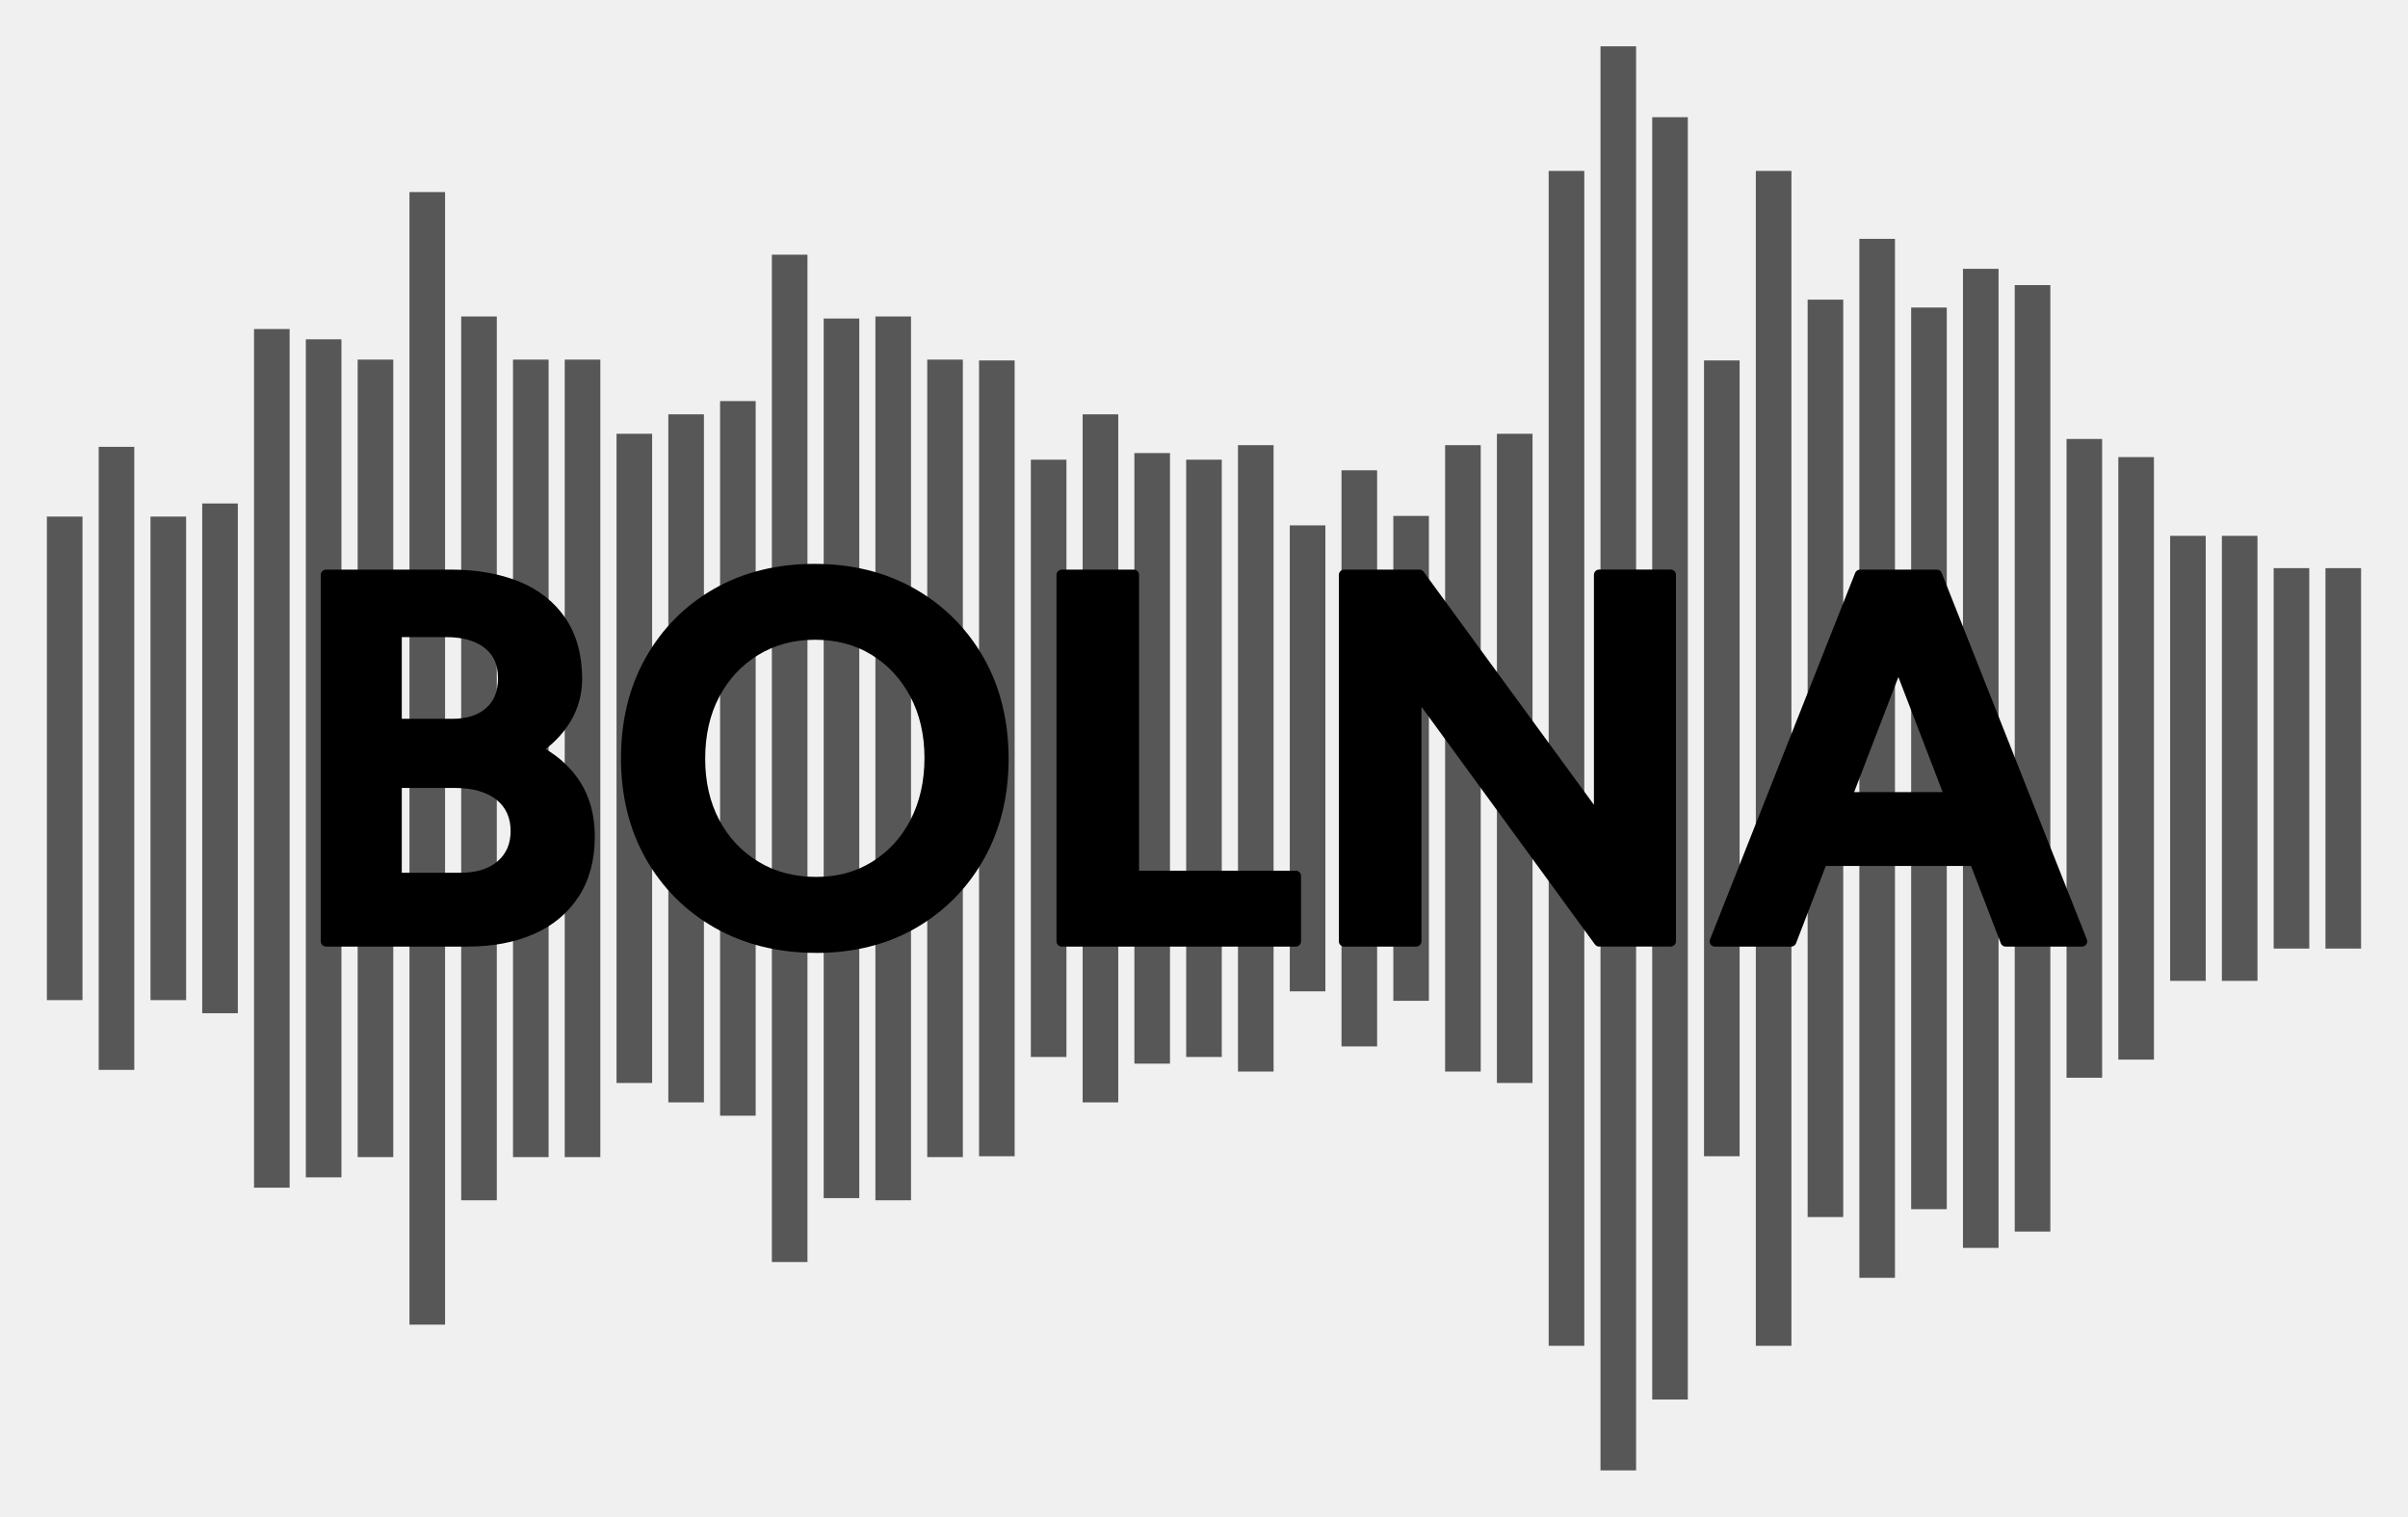
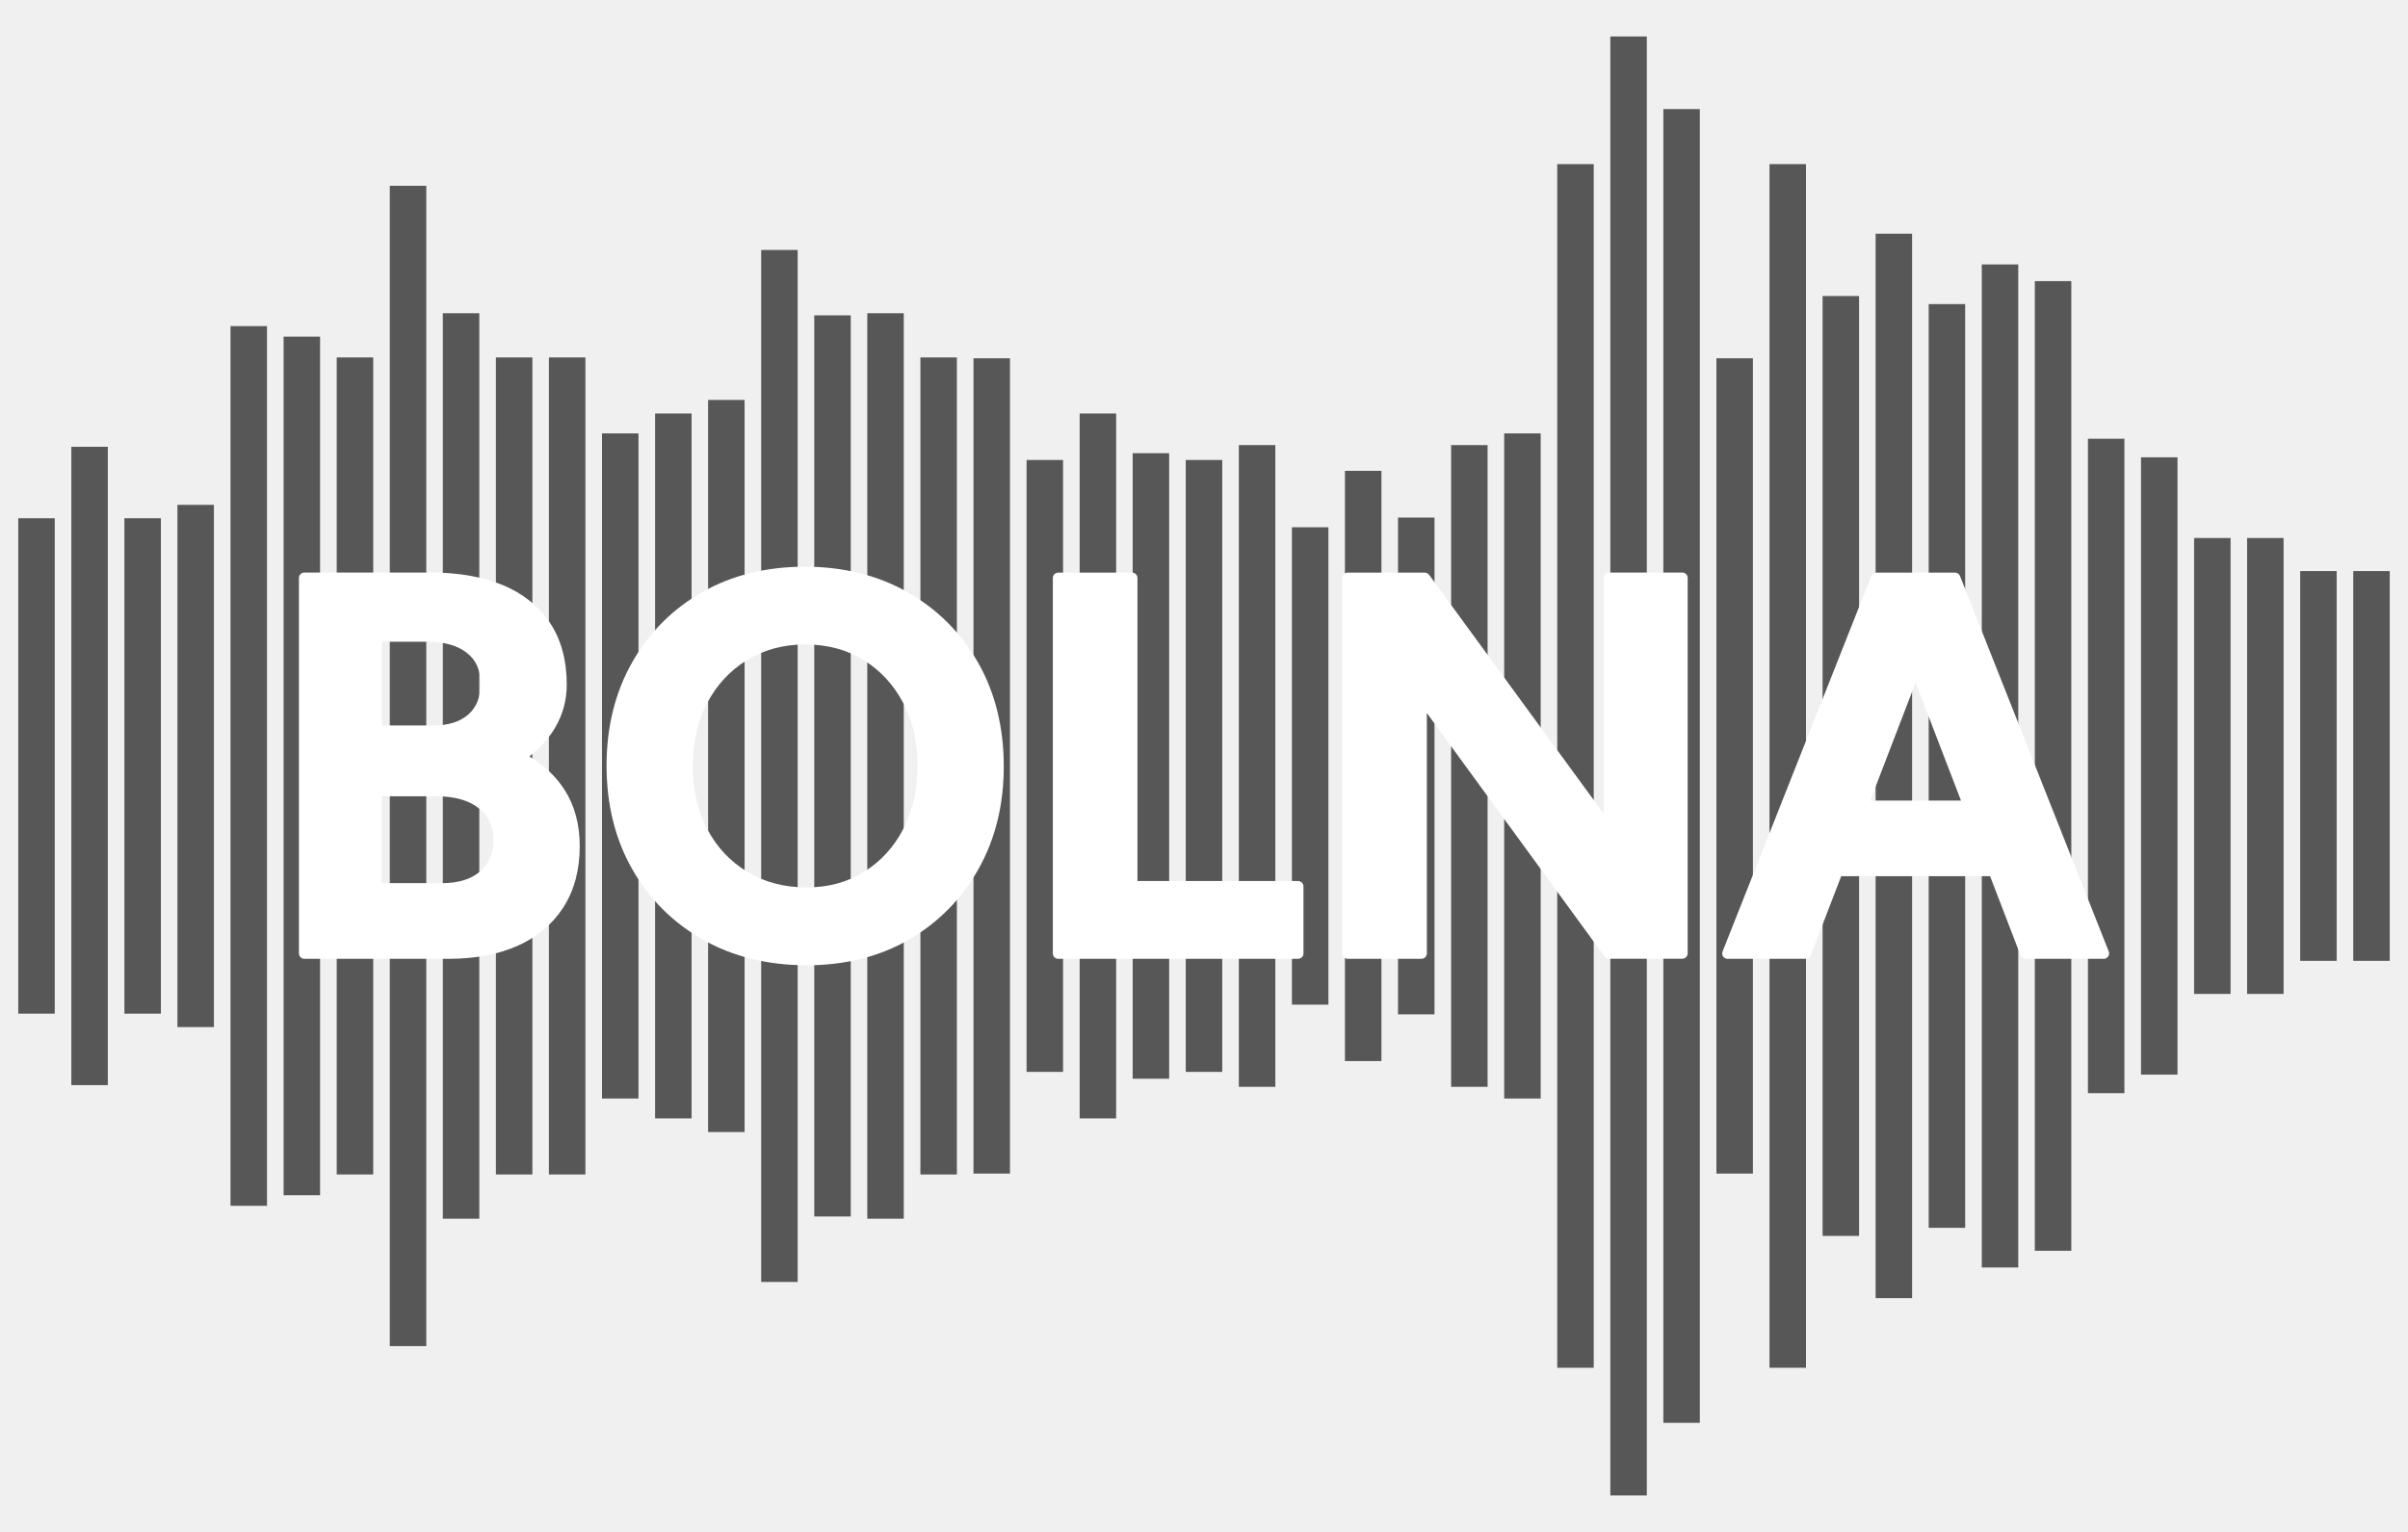
- <svg xmlns="http://www.w3.org/2000/svg" viewBox="-0.817 -0.301 67.635 42.603" fill="none">
+ <svg xmlns="http://www.w3.org/2000/svg" width="66" height="42" viewBox="0 0 66 42" fill="none">
  <path d="M1 14.209V27.791" stroke="#575757" strokeWidth="0.591" strokeMiterlimit="10" strokeLinecap="round" />
  <path d="M2.455 12.25V29.75" stroke="#575757" strokeWidth="0.591" strokeMiterlimit="10" strokeLinecap="round" />
  <path d="M3.91 14.209V27.791" stroke="#575757" strokeWidth="0.591" strokeMiterlimit="10" strokeLinecap="round" />
  <path d="M5.363 13.841V28.159" stroke="#575757" strokeWidth="0.591" strokeMiterlimit="10" strokeLinecap="round" />
  <path d="M6.818 8.941V33.059" stroke="#575757" strokeWidth="0.591" strokeMiterlimit="10" strokeLinecap="round" />
  <path d="M8.273 9.23V32.769" stroke="#575757" strokeWidth="0.591" strokeMiterlimit="10" strokeLinecap="round" />
  <path d="M9.729 9.8V32.2" stroke="#575757" strokeWidth="0.591" strokeMiterlimit="10" strokeLinecap="round" />
  <path d="M11.184 5.094V36.906" stroke="#575757" strokeWidth="0.591" strokeMiterlimit="10" strokeLinecap="round" />
  <path d="M12.637 8.588V33.413" stroke="#575757" strokeWidth="0.591" strokeMiterlimit="10" strokeLinecap="round" />
  <path d="M14.092 9.8V32.2" stroke="#575757" strokeWidth="0.591" strokeMiterlimit="10" strokeLinecap="round" />
  <path d="M15.545 9.8V32.2" stroke="#575757" strokeWidth="0.591" strokeMiterlimit="10" strokeLinecap="round" />
  <path d="M17 11.883V30.118" stroke="#575757" strokeWidth="0.591" strokeMiterlimit="10" strokeLinecap="round" />
  <path d="M18.455 11.337V30.663" stroke="#575757" strokeWidth="0.591" strokeMiterlimit="10" strokeLinecap="round" />
  <path d="M19.908 10.965V31.037" stroke="#575757" strokeWidth="0.591" strokeMiterlimit="10" strokeLinecap="round" />
  <path d="M21.363 6.853V35.147" stroke="#575757" strokeWidth="0.591" strokeMiterlimit="10" strokeLinecap="round" />
  <path d="M22.818 8.646V33.352" stroke="#575757" strokeWidth="0.591" strokeMiterlimit="10" strokeLinecap="round" />
  <path d="M24.271 8.588V33.413" stroke="#575757" strokeWidth="0.591" strokeMiterlimit="10" strokeLinecap="round" />
  <path d="M25.727 9.8V32.2" stroke="#575757" strokeWidth="0.591" strokeMiterlimit="10" strokeLinecap="round" />
  <path d="M27.182 9.823V32.176" stroke="#575757" strokeWidth="0.591" strokeMiterlimit="10" strokeLinecap="round" />
  <path d="M28.637 12.611V29.388" stroke="#575757" strokeWidth="0.591" strokeMiterlimit="10" strokeLinecap="round" />
  <path d="M30.092 11.337V30.663" stroke="#575757" strokeWidth="0.591" strokeMiterlimit="10" strokeLinecap="round" />
  <path d="M31.545 12.425V29.575" stroke="#575757" strokeWidth="0.591" strokeMiterlimit="10" strokeLinecap="round" />
  <path d="M33 12.611V29.388" stroke="#575757" strokeWidth="0.591" strokeMiterlimit="10" strokeLinecap="round" />
  <path d="M34.455 12.203V29.797" stroke="#575757" strokeWidth="0.591" strokeMiterlimit="10" strokeLinecap="round" />
  <path d="M35.91 14.456V27.544" stroke="#575757" strokeWidth="0.591" strokeMiterlimit="10" strokeLinecap="round" />
  <path d="M37.363 12.909V29.091" stroke="#575757" strokeWidth="0.591" strokeMiterlimit="10" strokeLinecap="round" />
  <path d="M38.818 14.19V27.81" stroke="#575757" strokeWidth="0.591" strokeMiterlimit="10" strokeLinecap="round" />
  <path d="M40.273 12.203V29.797" stroke="#575757" strokeWidth="0.591" strokeMiterlimit="10" strokeLinecap="round" />
  <path d="M41.728 11.883V30.118" stroke="#575757" strokeWidth="0.591" strokeMiterlimit="10" strokeLinecap="round" />
  <path d="M43.182 4.5V37.5" stroke="#575757" strokeWidth="0.591" strokeMiterlimit="10" strokeLinecap="round" />
  <path d="M44.637 1V41" stroke="#575757" strokeWidth="0.591" strokeMiterlimit="10" strokeLinecap="round" />
  <path d="M46.09 2.991V39.009" stroke="#575757" strokeWidth="0.591" strokeMiterlimit="10" strokeLinecap="round" />
  <path d="M47.545 9.823V32.176" stroke="#575757" strokeWidth="0.591" strokeMiterlimit="10" strokeLinecap="round" />
  <path d="M49 4.5V37.5" stroke="#575757" strokeWidth="0.591" strokeMiterlimit="10" strokeLinecap="round" />
  <path d="M50.455 8.116V33.884" stroke="#575757" strokeWidth="0.591" strokeMiterlimit="10" strokeLinecap="round" />
  <path d="M51.908 6.408V35.591" stroke="#575757" strokeWidth="0.591" strokeMiterlimit="10" strokeLinecap="round" />
  <path d="M53.363 8.337V33.663" stroke="#575757" strokeWidth="0.591" strokeMiterlimit="10" strokeLinecap="round" />
  <path d="M54.818 7.25V34.75" stroke="#575757" strokeWidth="0.591" strokeMiterlimit="10" strokeLinecap="round" />
  <path d="M56.272 7.707V34.292" stroke="#575757" strokeWidth="0.591" strokeMiterlimit="10" strokeLinecap="round" />
  <path d="M57.727 12.029V29.971" stroke="#575757" strokeWidth="0.591" strokeMiterlimit="10" strokeLinecap="round" />
  <path d="M59.182 12.538V29.462" stroke="#575757" strokeWidth="0.591" strokeMiterlimit="10" strokeLinecap="round" />
  <path d="M60.637 14.75V27.25" stroke="#575757" strokeWidth="0.591" strokeMiterlimit="10" strokeLinecap="round" />
  <path d="M62.09 14.75V27.25" stroke="#575757" strokeWidth="0.591" strokeMiterlimit="10" strokeLinecap="round" />
  <path d="M63.545 15.657V26.343" stroke="#575757" strokeWidth="0.591" strokeMiterlimit="10" strokeLinecap="round" />
  <path d="M65 15.657V26.343" stroke="#575757" strokeWidth="0.591" strokeMiterlimit="10" strokeLinecap="round" />
-   <path d="M8.341 26.287C8.26 26.287 8.193 26.22 8.193 26.139V15.845C8.193 15.764 8.26 15.698 8.341 15.698H11.842C12.567 15.698 13.211 15.812 13.759 16.032C14.316 16.259 14.756 16.606 15.066 17.064C15.376 17.523 15.534 18.098 15.534 18.772C15.534 19.198 15.425 19.597 15.211 19.957C15.035 20.251 14.8 20.513 14.509 20.739C14.915 20.981 15.239 21.288 15.475 21.656C15.75 22.085 15.89 22.604 15.89 23.198C15.89 23.851 15.738 24.417 15.438 24.881C15.138 25.344 14.713 25.7 14.177 25.935C13.648 26.167 13.022 26.287 12.316 26.287H8.343H8.341ZM12.122 24.213C12.565 24.213 12.915 24.104 13.162 23.889C13.406 23.676 13.525 23.398 13.525 23.037C13.525 22.675 13.394 22.372 13.124 22.159C12.846 21.941 12.455 21.831 11.96 21.831H10.468V24.213H12.122ZM11.886 19.889C12.291 19.889 12.61 19.788 12.837 19.588C13.062 19.389 13.171 19.113 13.171 18.742C13.171 18.372 13.05 18.1 12.799 17.901C12.542 17.698 12.18 17.595 11.723 17.595H10.468V19.889H11.886Z" fill="#000000" />
-   <path d="M22.106 26.464C21.041 26.464 20.086 26.227 19.263 25.761C18.44 25.293 17.789 24.642 17.324 23.822C16.86 23.005 16.625 22.053 16.625 20.993C16.625 19.933 16.86 18.981 17.324 18.164C17.787 17.345 18.434 16.696 19.248 16.233C20.061 15.771 21.006 15.537 22.062 15.537C23.118 15.537 24.066 15.774 24.883 16.24C25.7 16.708 26.35 17.359 26.814 18.178C27.277 18.996 27.512 19.949 27.512 21.008C27.512 22.067 27.28 23.005 26.821 23.822C26.362 24.642 25.719 25.293 24.913 25.761C24.106 26.228 23.161 26.465 22.106 26.465V26.464ZM22.062 17.669C21.473 17.669 20.939 17.814 20.477 18.096C20.015 18.38 19.647 18.774 19.386 19.268C19.123 19.764 18.99 20.349 18.99 21.008C18.99 21.666 19.123 22.237 19.386 22.733C19.647 23.227 20.016 23.621 20.485 23.903C20.951 24.187 21.496 24.33 22.106 24.33C22.716 24.33 23.226 24.186 23.682 23.903C24.139 23.619 24.502 23.224 24.759 22.725C25.017 22.224 25.149 21.642 25.149 20.991C25.149 20.341 25.016 19.762 24.753 19.267C24.492 18.772 24.127 18.378 23.669 18.095C23.213 17.812 22.672 17.668 22.064 17.668L22.062 17.669Z" fill="#000000" />
-   <path d="M29.005 26.288C28.924 26.288 28.857 26.221 28.857 26.14V15.846C28.857 15.765 28.924 15.699 29.005 15.699H31.029C31.11 15.699 31.176 15.765 31.176 15.846V24.155H35.578C35.659 24.155 35.726 24.221 35.726 24.302V26.14C35.726 26.221 35.659 26.288 35.578 26.288H29.005Z" fill="#000000" />
-   <path d="M44.1 26.287C44.053 26.287 44.009 26.265 43.981 26.227L39.108 19.549V26.14C39.108 26.221 39.041 26.287 38.96 26.287H36.937C36.855 26.287 36.789 26.221 36.789 26.14V15.846C36.789 15.765 36.855 15.699 36.937 15.699H39.049C39.096 15.699 39.141 15.721 39.169 15.759L43.953 22.305V15.844C43.953 15.763 44.019 15.697 44.1 15.697H46.109C46.19 15.697 46.257 15.763 46.257 15.844V26.138C46.257 26.219 46.19 26.285 46.109 26.285H44.1V26.287Z" fill="#000000" />
-   <path d="M55.518 26.288C55.457 26.288 55.401 26.249 55.38 26.193L54.546 24.023H50.465L49.63 26.193C49.608 26.251 49.553 26.288 49.493 26.288H47.351C47.302 26.288 47.257 26.264 47.228 26.223C47.2 26.183 47.196 26.132 47.214 26.086L51.29 15.792C51.312 15.736 51.367 15.699 51.428 15.699H53.584C53.645 15.699 53.699 15.736 53.721 15.792L57.798 26.086C57.816 26.132 57.81 26.183 57.783 26.223C57.755 26.262 57.709 26.288 57.661 26.288H55.519H55.518ZM53.748 21.949L52.504 18.715L51.261 21.949H53.747H53.748Z" fill="#000000" />
+   <path d="M8.341 26.287C8.26 26.287 8.193 26.22 8.193 26.139V15.845C8.193 15.764 8.26 15.698 8.341 15.698H11.842C12.567 15.698 13.211 15.812 13.759 16.032C14.316 16.259 14.756 16.606 15.066 17.064C15.376 17.523 15.534 18.098 15.534 18.772C15.534 19.198 15.425 19.597 15.211 19.957C15.035 20.251 14.8 20.513 14.509 20.739C14.915 20.981 15.239 21.288 15.475 21.656C15.75 22.085 15.89 22.604 15.89 23.198C15.89 23.851 15.738 24.417 15.438 24.881C15.138 25.344 14.713 25.7 14.177 25.935C13.648 26.167 13.022 26.287 12.316 26.287H8.343H8.341ZM12.122 24.213C12.565 24.213 12.915 24.104 13.162 23.889C13.406 23.676 13.525 23.398 13.525 23.037C13.525 22.675 13.394 22.372 13.124 22.159C12.846 21.941 12.455 21.831 11.96 21.831H10.468V24.213H12.122ZM11.886 19.889C12.291 19.889 12.61 19.788 12.837 19.588C13.062 19.389 13.171 19.113 13.171 18.742C13.171 18.372 13.05 18.1 12.799 17.901C12.542 17.698 12.18 17.595 11.723 17.595H10.468V19.889H11.886Z" fill="white" />
+   <path d="M22.106 26.464C21.041 26.464 20.086 26.227 19.263 25.761C18.44 25.293 17.789 24.642 17.324 23.822C16.86 23.005 16.625 22.053 16.625 20.993C16.625 19.933 16.86 18.981 17.324 18.164C17.787 17.345 18.434 16.696 19.248 16.233C20.061 15.771 21.006 15.537 22.062 15.537C23.118 15.537 24.066 15.774 24.883 16.24C25.7 16.708 26.35 17.359 26.814 18.178C27.277 18.996 27.512 19.949 27.512 21.008C27.512 22.067 27.28 23.005 26.821 23.822C26.362 24.642 25.719 25.293 24.913 25.761C24.106 26.228 23.161 26.465 22.106 26.465V26.464ZM22.062 17.669C21.473 17.669 20.939 17.814 20.477 18.096C20.015 18.38 19.647 18.774 19.386 19.268C19.123 19.764 18.99 20.349 18.99 21.008C18.99 21.666 19.123 22.237 19.386 22.733C19.647 23.227 20.016 23.621 20.485 23.903C20.951 24.187 21.496 24.33 22.106 24.33C22.716 24.33 23.226 24.186 23.682 23.903C24.139 23.619 24.502 23.224 24.759 22.725C25.017 22.224 25.149 21.642 25.149 20.991C25.149 20.341 25.016 19.762 24.753 19.267C24.492 18.772 24.127 18.378 23.669 18.095C23.213 17.812 22.672 17.668 22.064 17.668L22.062 17.669Z" fill="white" />
+   <path d="M29.005 26.288C28.924 26.288 28.857 26.221 28.857 26.14V15.846C28.857 15.765 28.924 15.699 29.005 15.699H31.029C31.11 15.699 31.176 15.765 31.176 15.846V24.155H35.578C35.659 24.155 35.726 24.221 35.726 24.302V26.14C35.726 26.221 35.659 26.288 35.578 26.288H29.005Z" fill="white" />
+   <path d="M44.1 26.287C44.053 26.287 44.009 26.265 43.981 26.227L39.108 19.549V26.14C39.108 26.221 39.041 26.287 38.96 26.287H36.937C36.855 26.287 36.789 26.221 36.789 26.14V15.846C36.789 15.765 36.855 15.699 36.937 15.699H39.049C39.096 15.699 39.141 15.721 39.169 15.759L43.953 22.305V15.844C43.953 15.763 44.019 15.697 44.1 15.697H46.109C46.19 15.697 46.257 15.763 46.257 15.844V26.138C46.257 26.219 46.19 26.285 46.109 26.285H44.1V26.287Z" fill="white" />
+   <path d="M55.518 26.288C55.457 26.288 55.401 26.249 55.38 26.193L54.546 24.023H50.465L49.63 26.193C49.608 26.251 49.553 26.288 49.493 26.288H47.351C47.302 26.288 47.257 26.264 47.228 26.223C47.2 26.183 47.196 26.132 47.214 26.086L51.29 15.792C51.312 15.736 51.367 15.699 51.428 15.699H53.584C53.645 15.699 53.699 15.736 53.721 15.792L57.798 26.086C57.816 26.132 57.81 26.183 57.783 26.223C57.755 26.262 57.709 26.288 57.661 26.288H55.519H55.518ZM53.748 21.949L52.504 18.715L51.261 21.949H53.747H53.748Z" fill="white" />
</svg>
